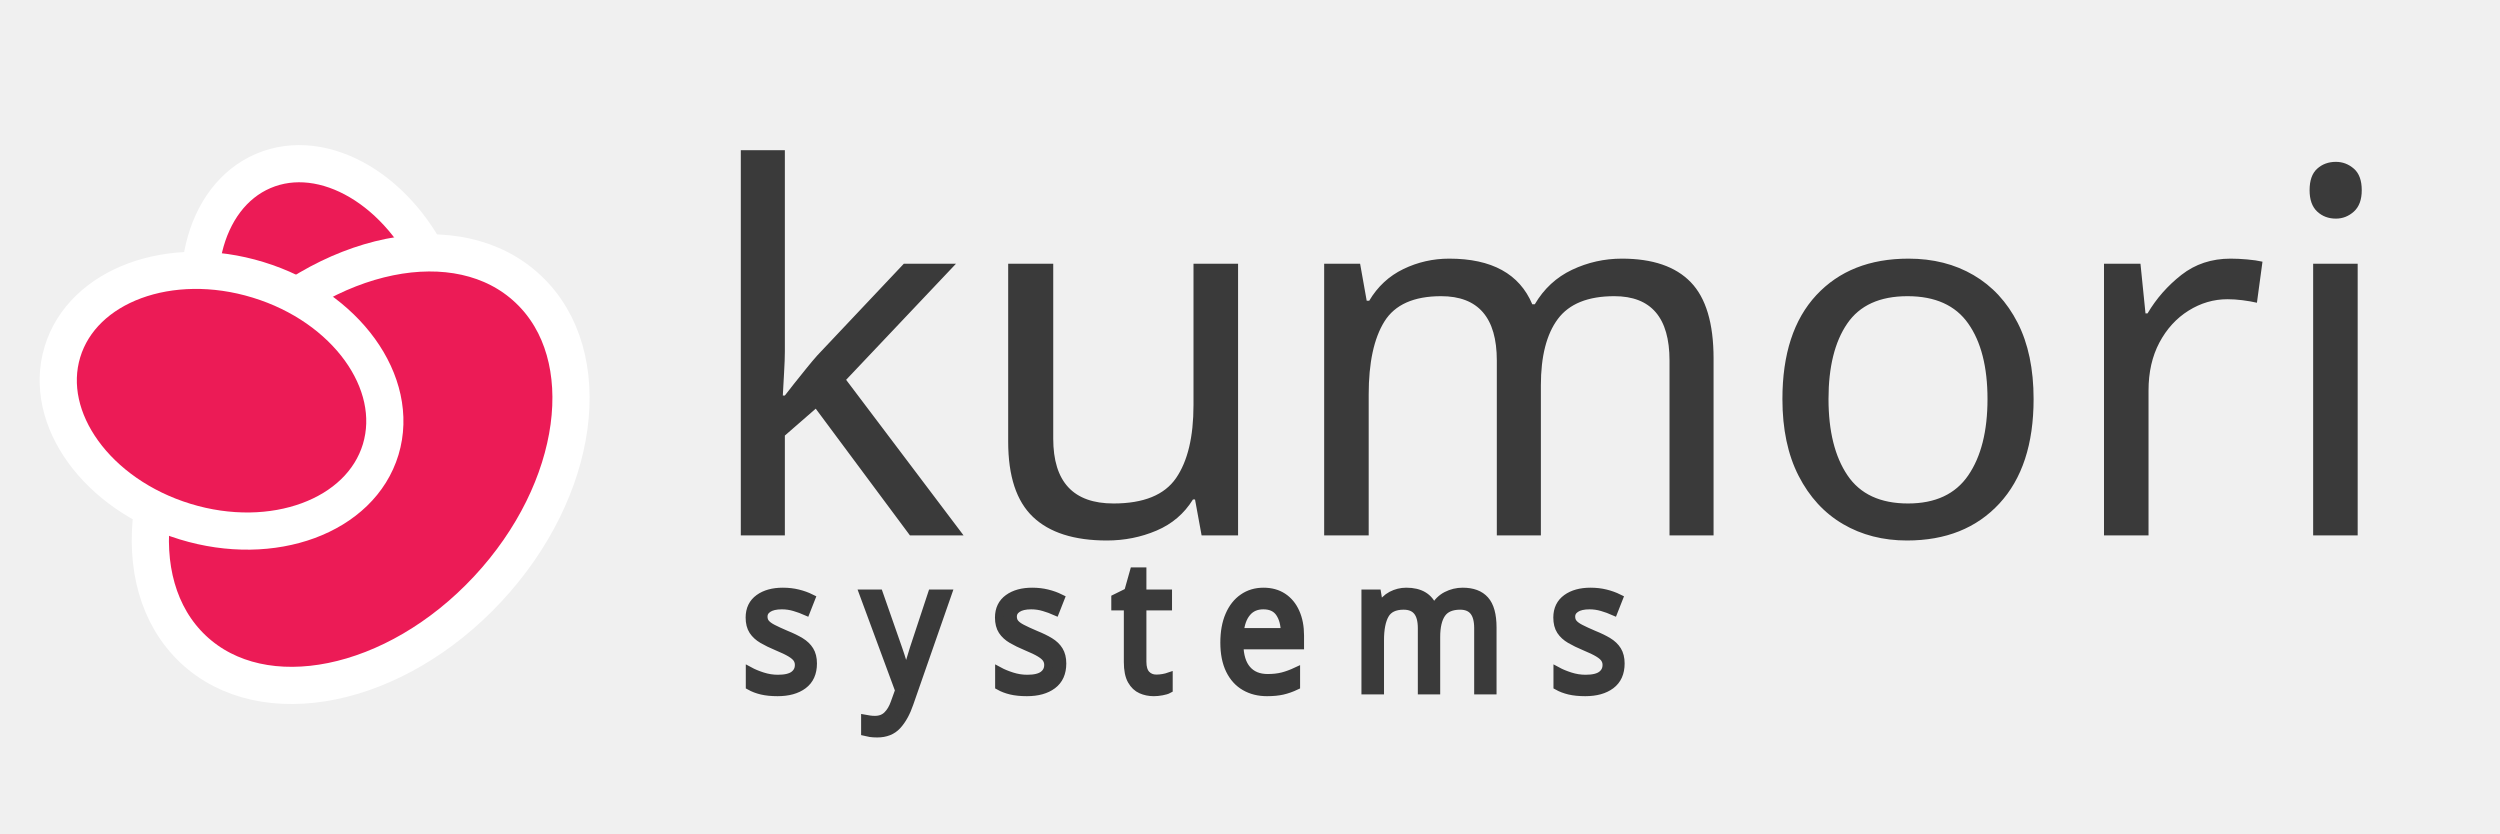
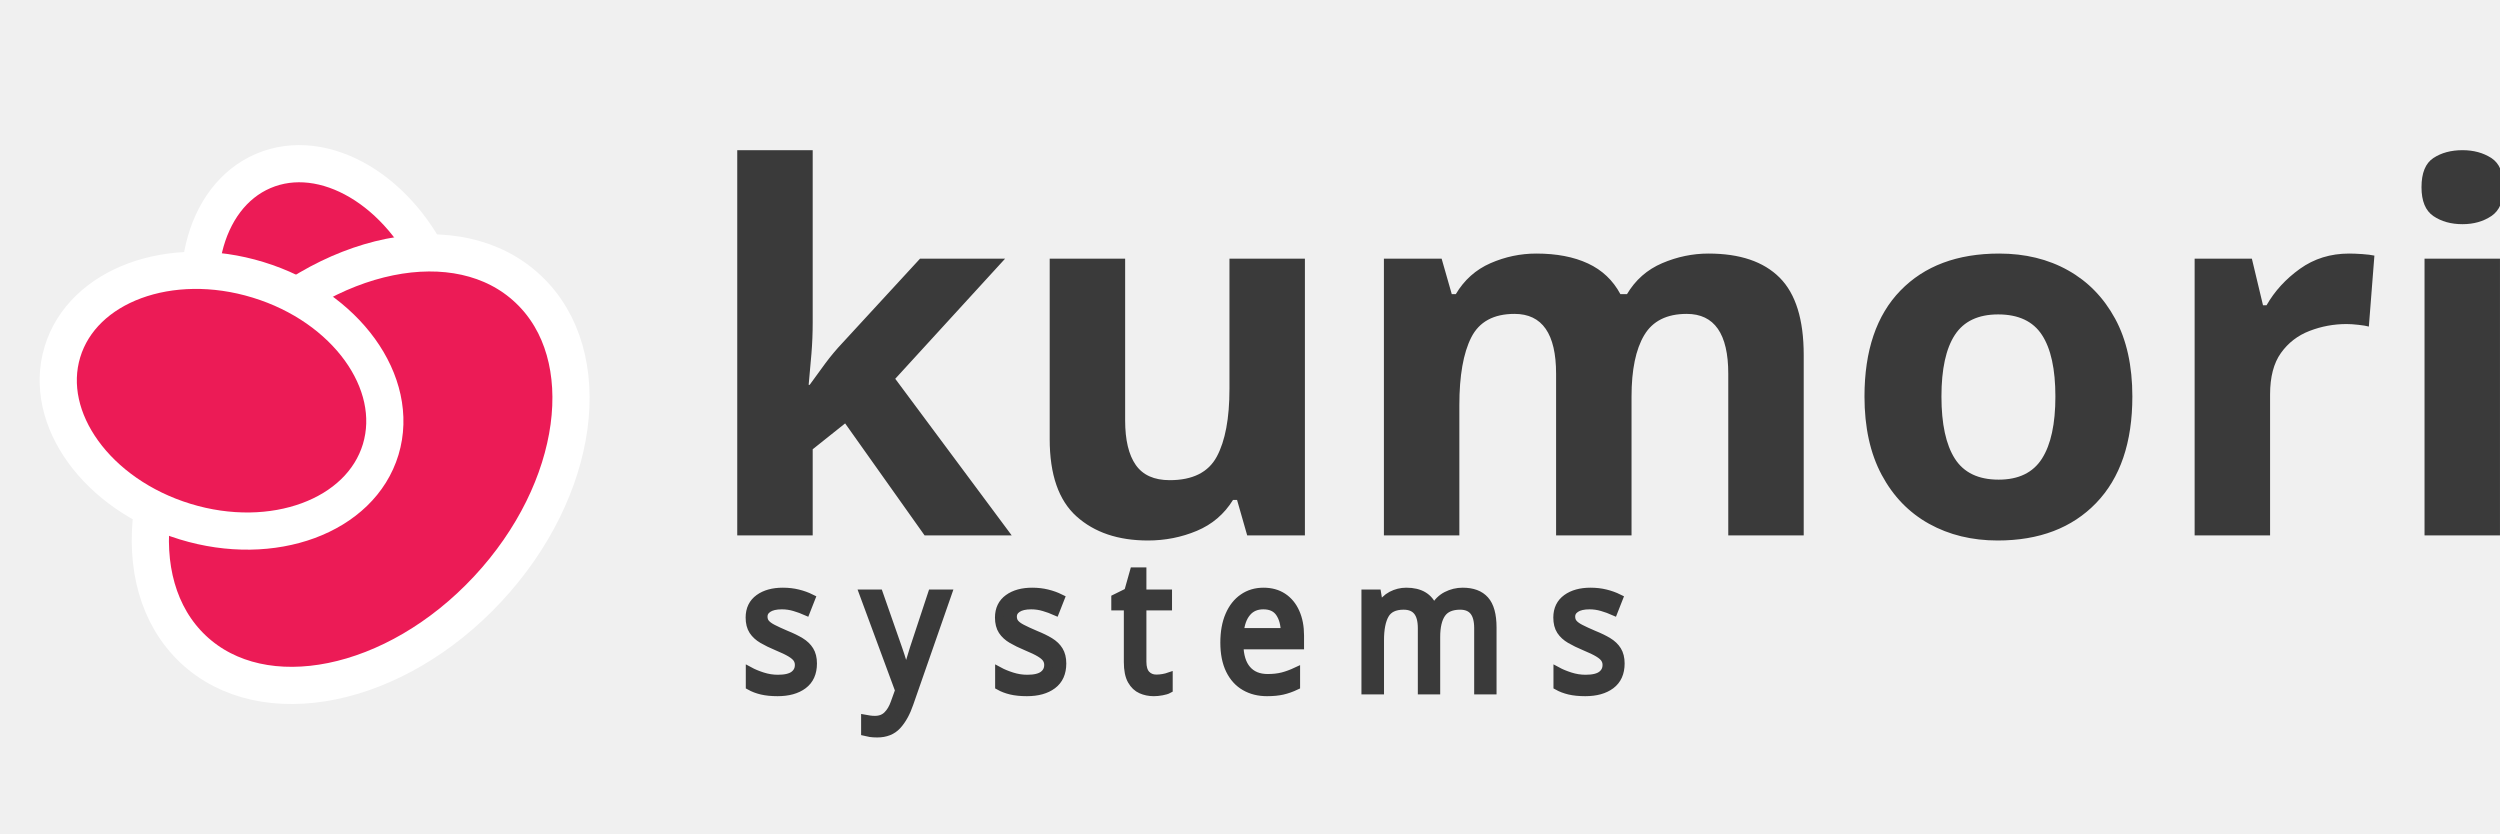
<svg xmlns="http://www.w3.org/2000/svg" version="1.1" id="Layer_1" x="0px" y="0px" width="900px" height="300px" viewBox="0 0 900 300" enable-background="new 0 0 900 300" xml:space="preserve">
-   <text transform="matrix(0.999 0 0 1 251.1895 192.751)" fill="#3A3A3A" font-family="Quicksand-Bold" font-size="182.482">kumori</text>
+   <text transform="matrix(0.999 0 0 1 251.1895 192.751)" fill="#3A3A3A" font-family="Quicksand" font-weight="bold" font-size="182.482">kumori</text>
  <path fill="#EC1B56" stroke="#FFFFFF" stroke-width="13.386" stroke-miterlimit="10" d="M156.936,98.216  c12.521,29.578,4.965,61.166-16.853,70.523c-21.826,9.341-49.675-7.046-62.18-36.66c-12.53-29.58-4.965-61.175,16.852-70.524  C116.59,52.197,144.412,68.619,156.936,98.216z" />
  <path fill="#EC1B56" stroke="#FFFFFF" stroke-width="13.386" stroke-miterlimit="10" d="M175.543,212.078  c-33.327,35.784-80.815,45.444-106.065,21.583c-25.231-23.851-18.698-72.172,14.656-107.963  c33.335-35.747,80.813-45.437,106.063-21.566C215.458,127.975,208.888,176.306,175.543,212.078z" />
  <path fill="#EC1B56" stroke="#FFFFFF" stroke-width="13.386" stroke-miterlimit="10" d="M92.917,100.743  c31.632,9.672,51.371,37.029,44.137,61.059c-7.252,24.005-38.795,35.665-70.399,25.976c-31.686-9.697-51.451-37.027-44.189-61.067  C29.735,102.679,61.268,91.027,92.917,100.743z" />
  <g>
    <text transform="matrix(0.9207 0 0 1 266.8379 248.418)" fill="#3A3A3A" stroke="#3A3A3A" stroke-width="3.136" stroke-miterlimit="10" font-family="Quicksand" font-weight="normal" font-size="64.608">s y s t e m s</text>
  </g>
</svg>
